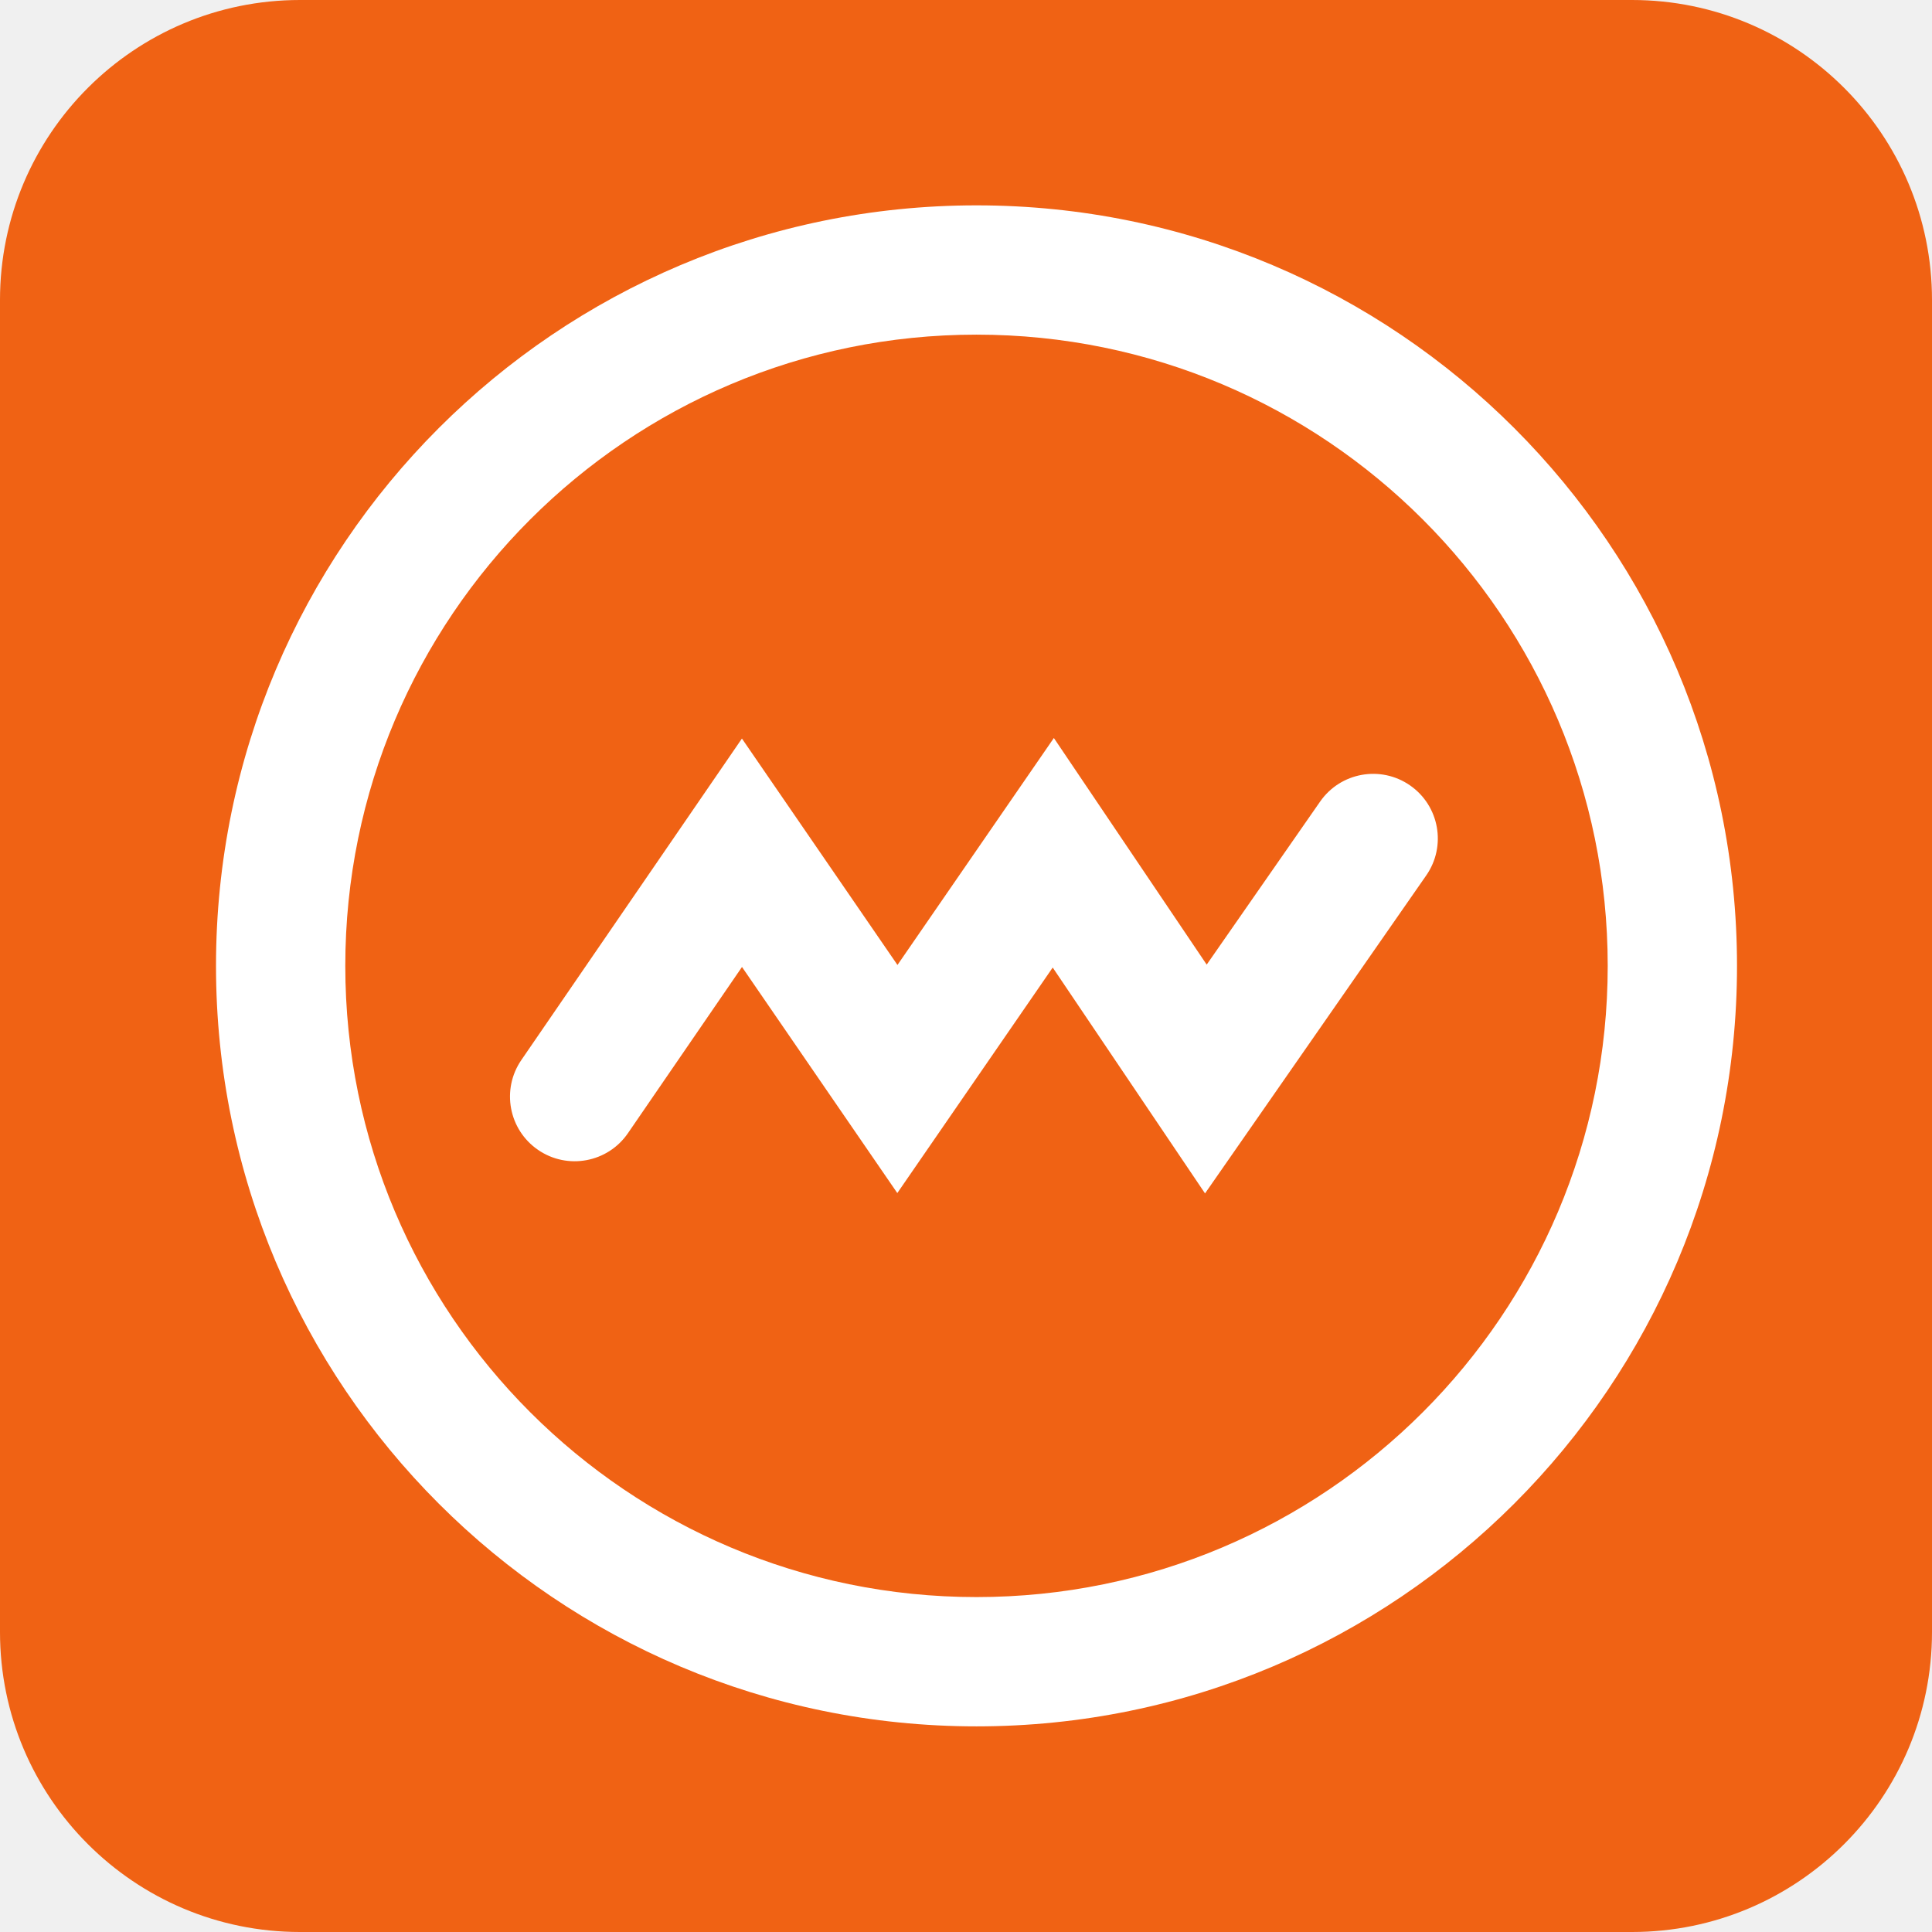
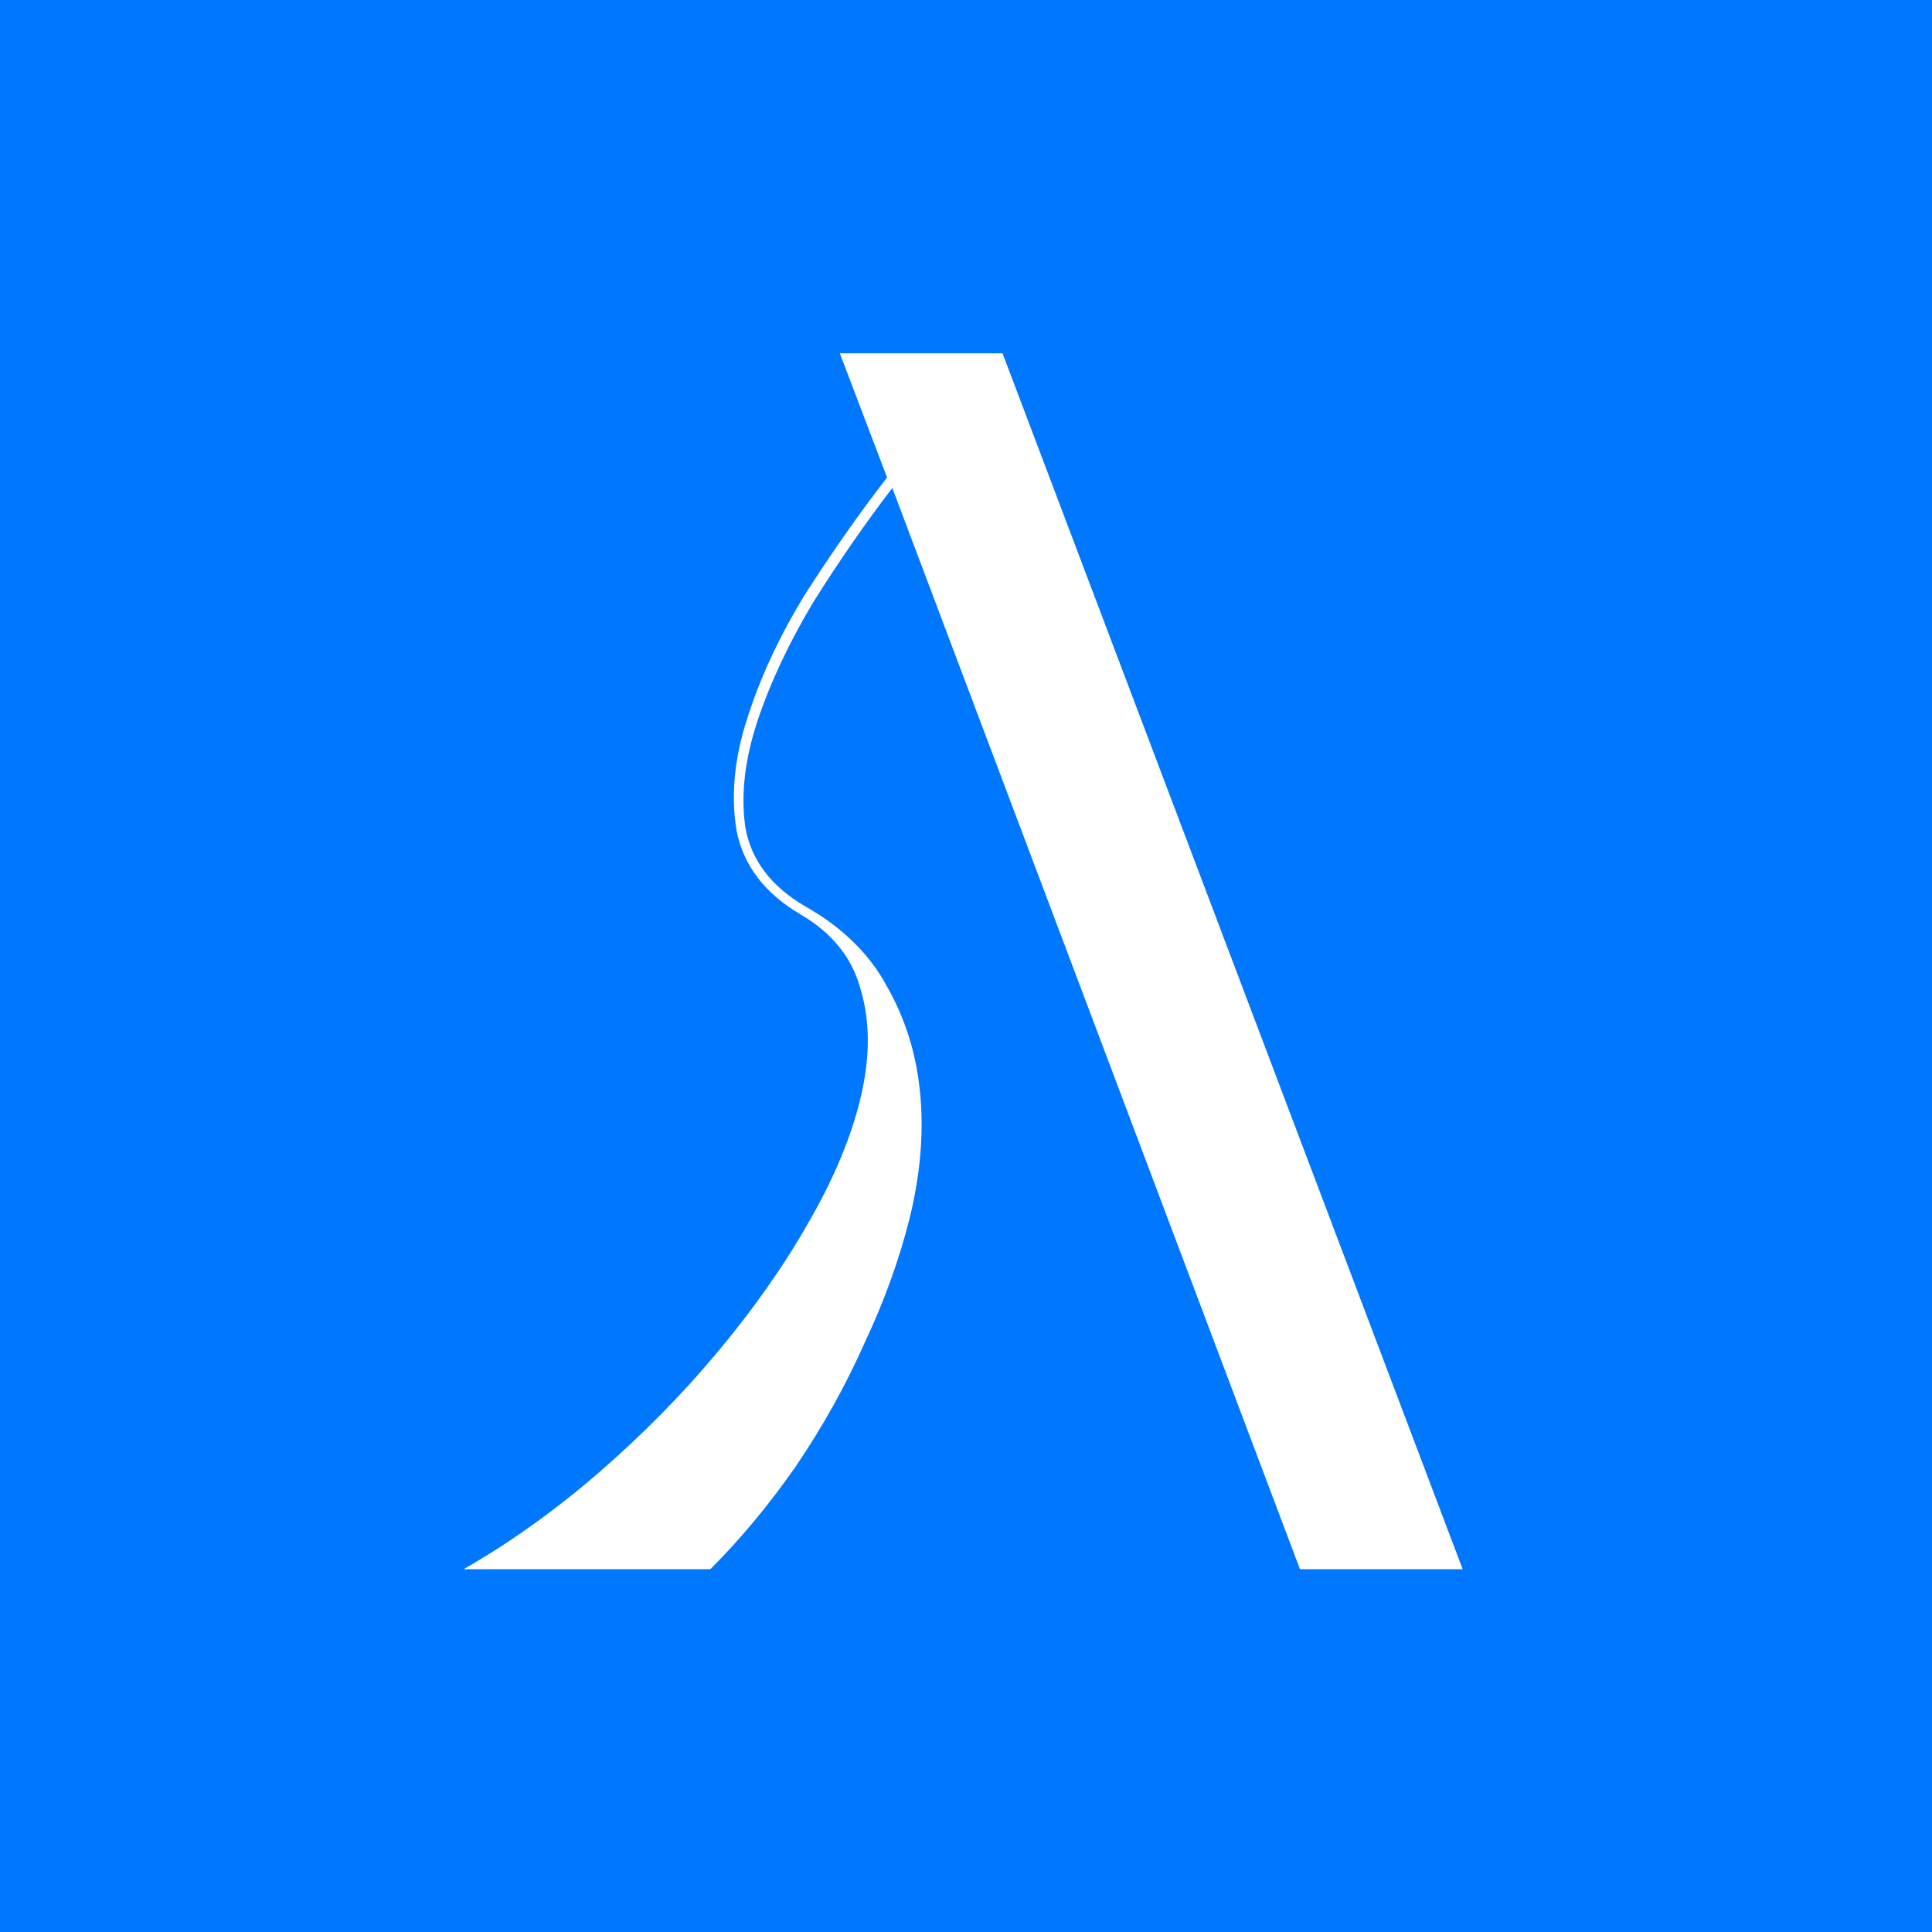
- <svg xmlns="http://www.w3.org/2000/svg" width="322" height="322" viewBox="0 0 322 322" fill="none">
-   <rect width="322" height="322" rx="50" fill="#F06214" />
-   <path d="M201.115 160.771L220.018 133.599C223.416 128.714 230.131 127.508 235.015 130.906C239.9 134.304 241.105 141.019 237.707 145.903L200.839 198.901L175.452 161.255L149.551 198.844L123.665 161.162L104.659 188.862C101.292 193.769 94.586 195.017 89.679 191.65C84.773 188.284 83.525 181.577 86.891 176.671L123.655 123.092L149.578 160.828L175.644 123L201.115 160.771Z" fill="white" />
-   <path d="M267.953 160.977C267.953 102.875 220.852 55.775 162.751 55.774C104.649 55.774 57.549 102.875 57.549 160.977C57.549 219.078 104.65 266.179 162.751 266.179C220.852 266.179 267.953 219.078 267.953 160.977ZM289.501 160.977C289.501 230.979 232.753 287.726 162.751 287.727C92.749 287.727 36 230.979 36 160.977C36 90.974 92.749 34.226 162.751 34.226C232.753 34.226 289.501 90.974 289.501 160.977Z" fill="white" />
+ <svg xmlns="http://www.w3.org/2000/svg" width="175" height="175" viewBox="0 0 175 175" fill="none">
+   <rect width="175" height="175" fill="#0077FF" />
+   <path d="M90.809 32L132.487 142.138H117.749L80.826 44.202C78.396 47.372 76.019 50.805 73.694 54.503C71.476 58.201 69.785 61.793 68.623 65.279C67.461 68.765 67.091 71.988 67.514 74.946C68.042 77.904 69.838 80.281 72.902 82.077C76.283 83.979 78.765 86.409 80.35 89.367C82.04 92.325 83.044 95.6 83.361 99.192C83.678 102.678 83.361 106.376 82.41 110.285C81.459 114.088 80.086 117.891 78.29 121.695C76.6 125.498 74.539 129.196 72.109 132.788C69.68 136.274 67.091 139.391 64.344 142.138H42C46.226 139.708 50.293 136.802 54.202 133.422C58.217 129.935 61.809 126.29 64.978 122.487C68.253 118.578 71 114.669 73.219 110.76C75.543 106.746 77.128 102.942 77.973 99.35C78.818 95.758 78.818 92.536 77.973 89.683C77.233 86.831 75.437 84.56 72.585 82.869C69.31 80.968 67.355 78.432 66.722 75.263C66.193 72.093 66.51 68.713 67.672 65.121C68.835 61.423 70.578 57.672 72.902 53.869C75.332 50.066 77.814 46.526 80.35 43.252L76.071 32H90.809Z" fill="white" />
</svg>
